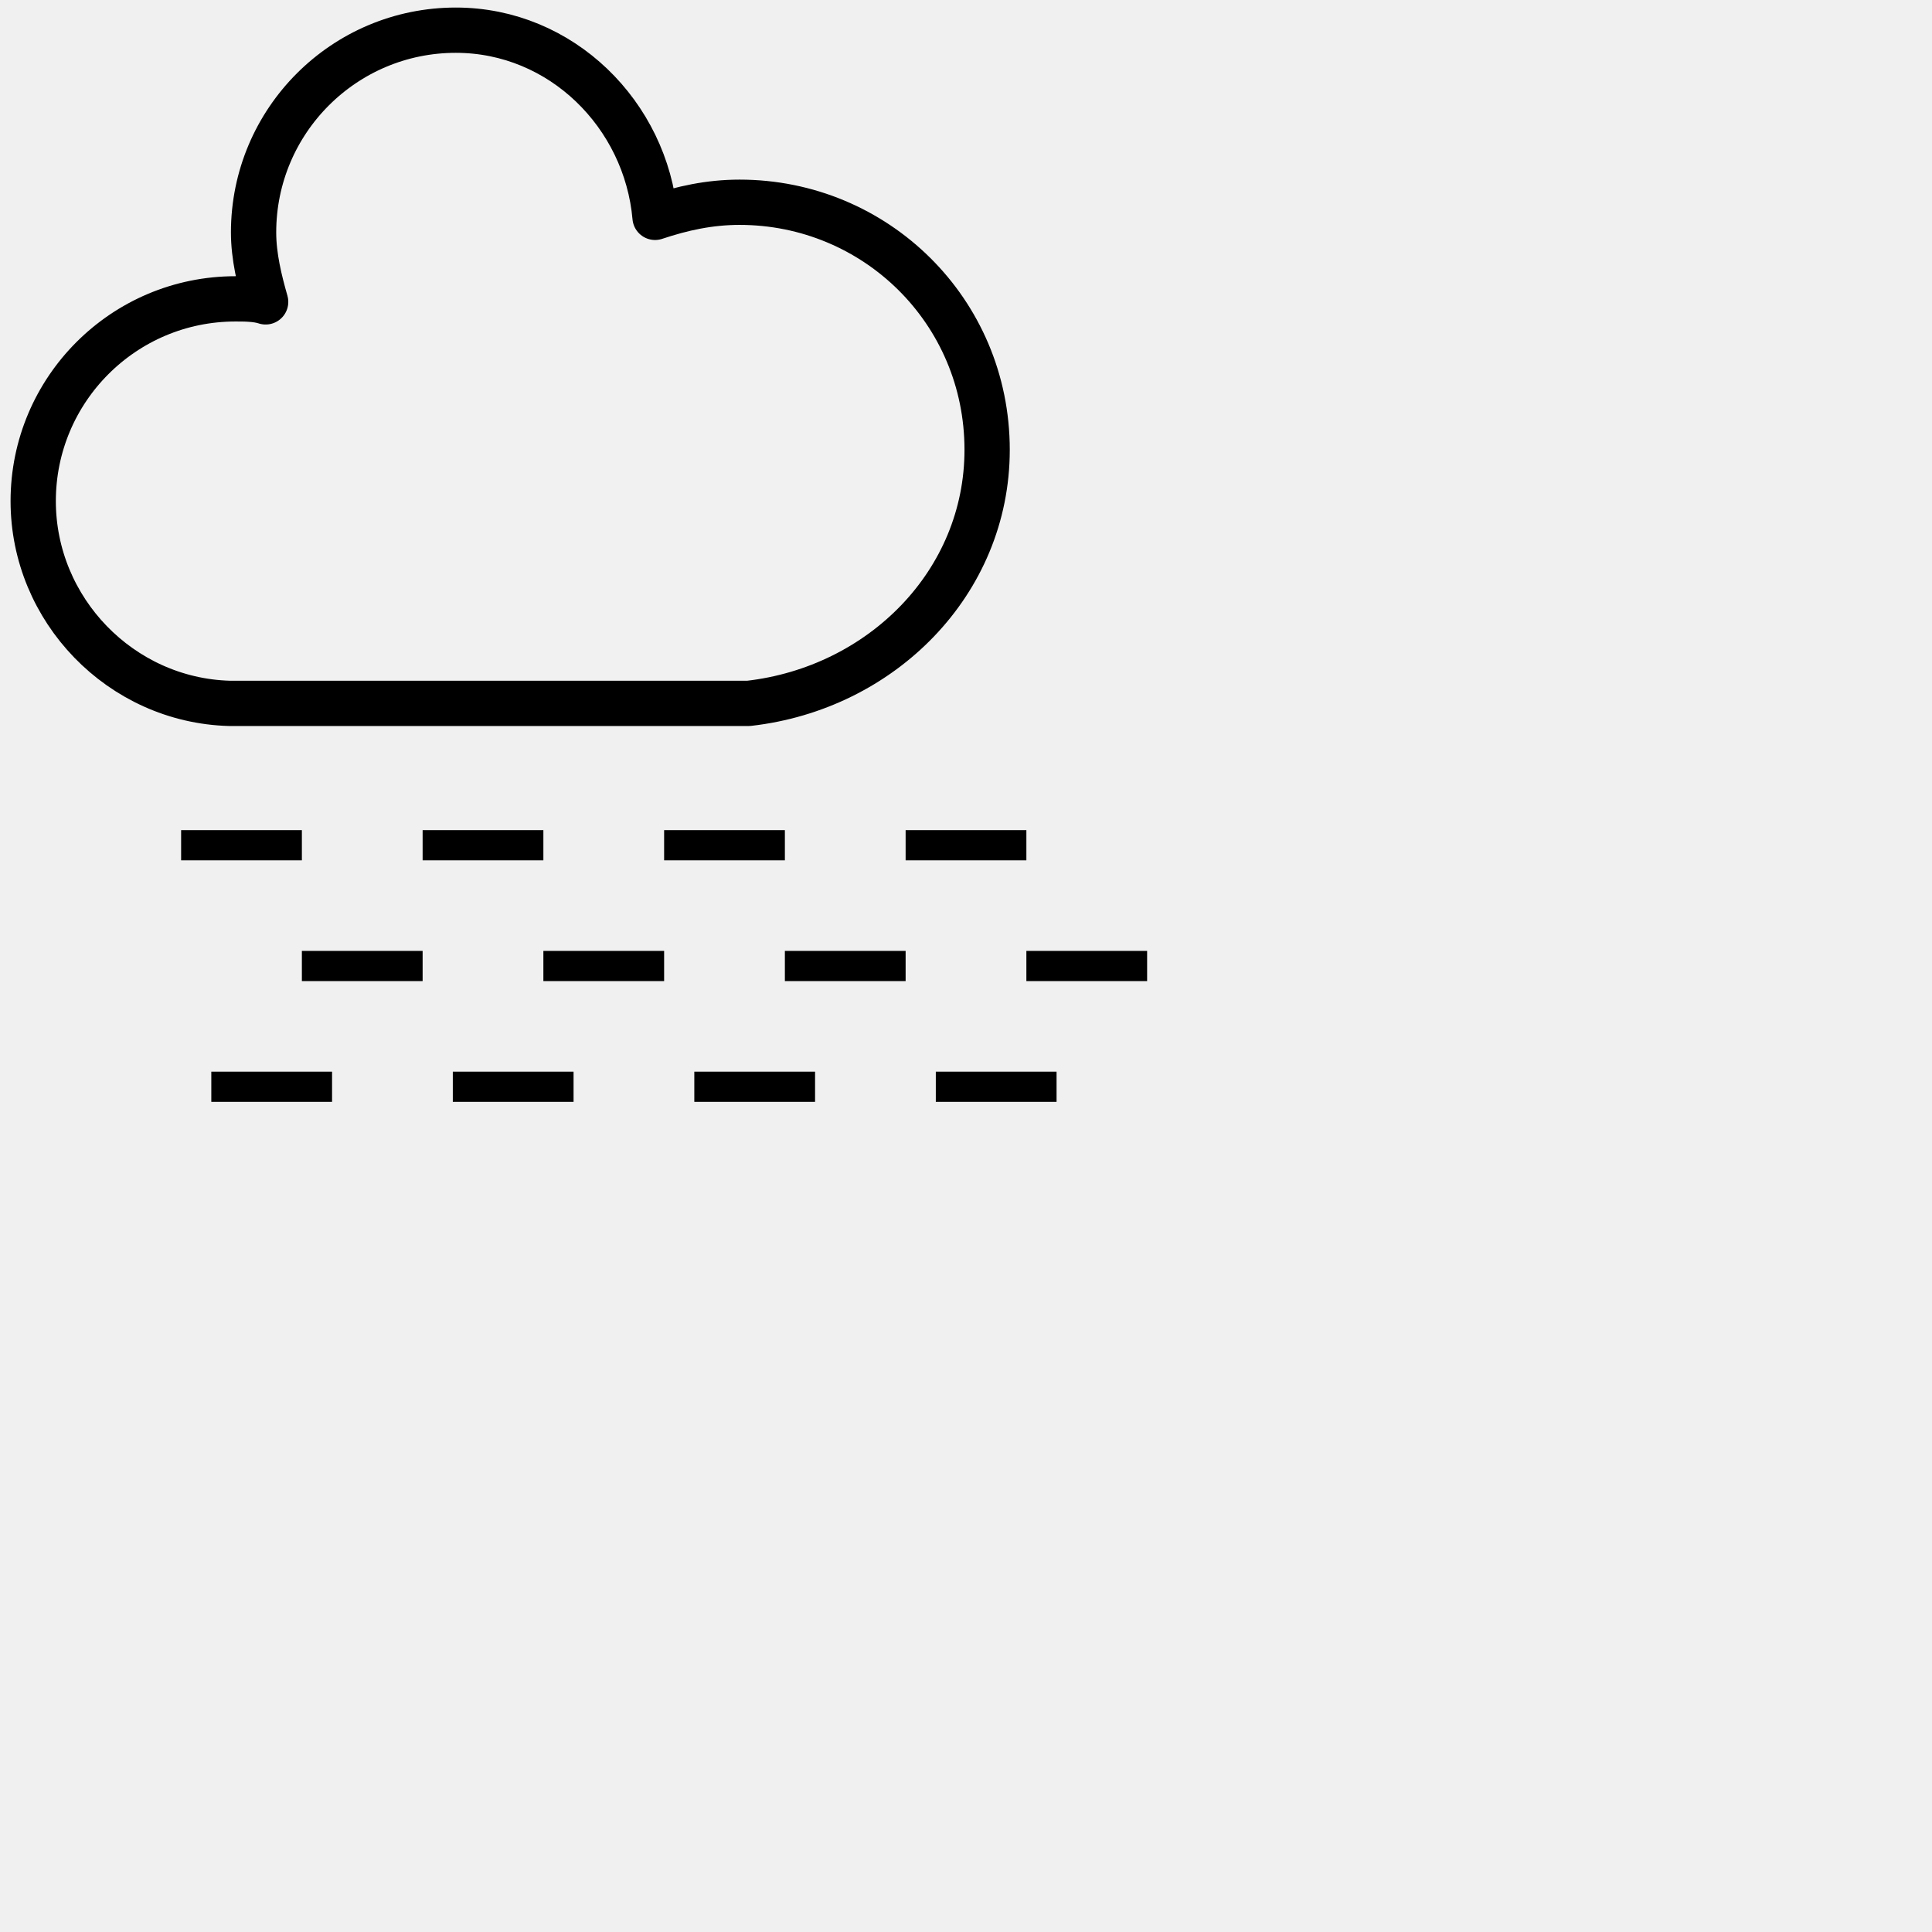
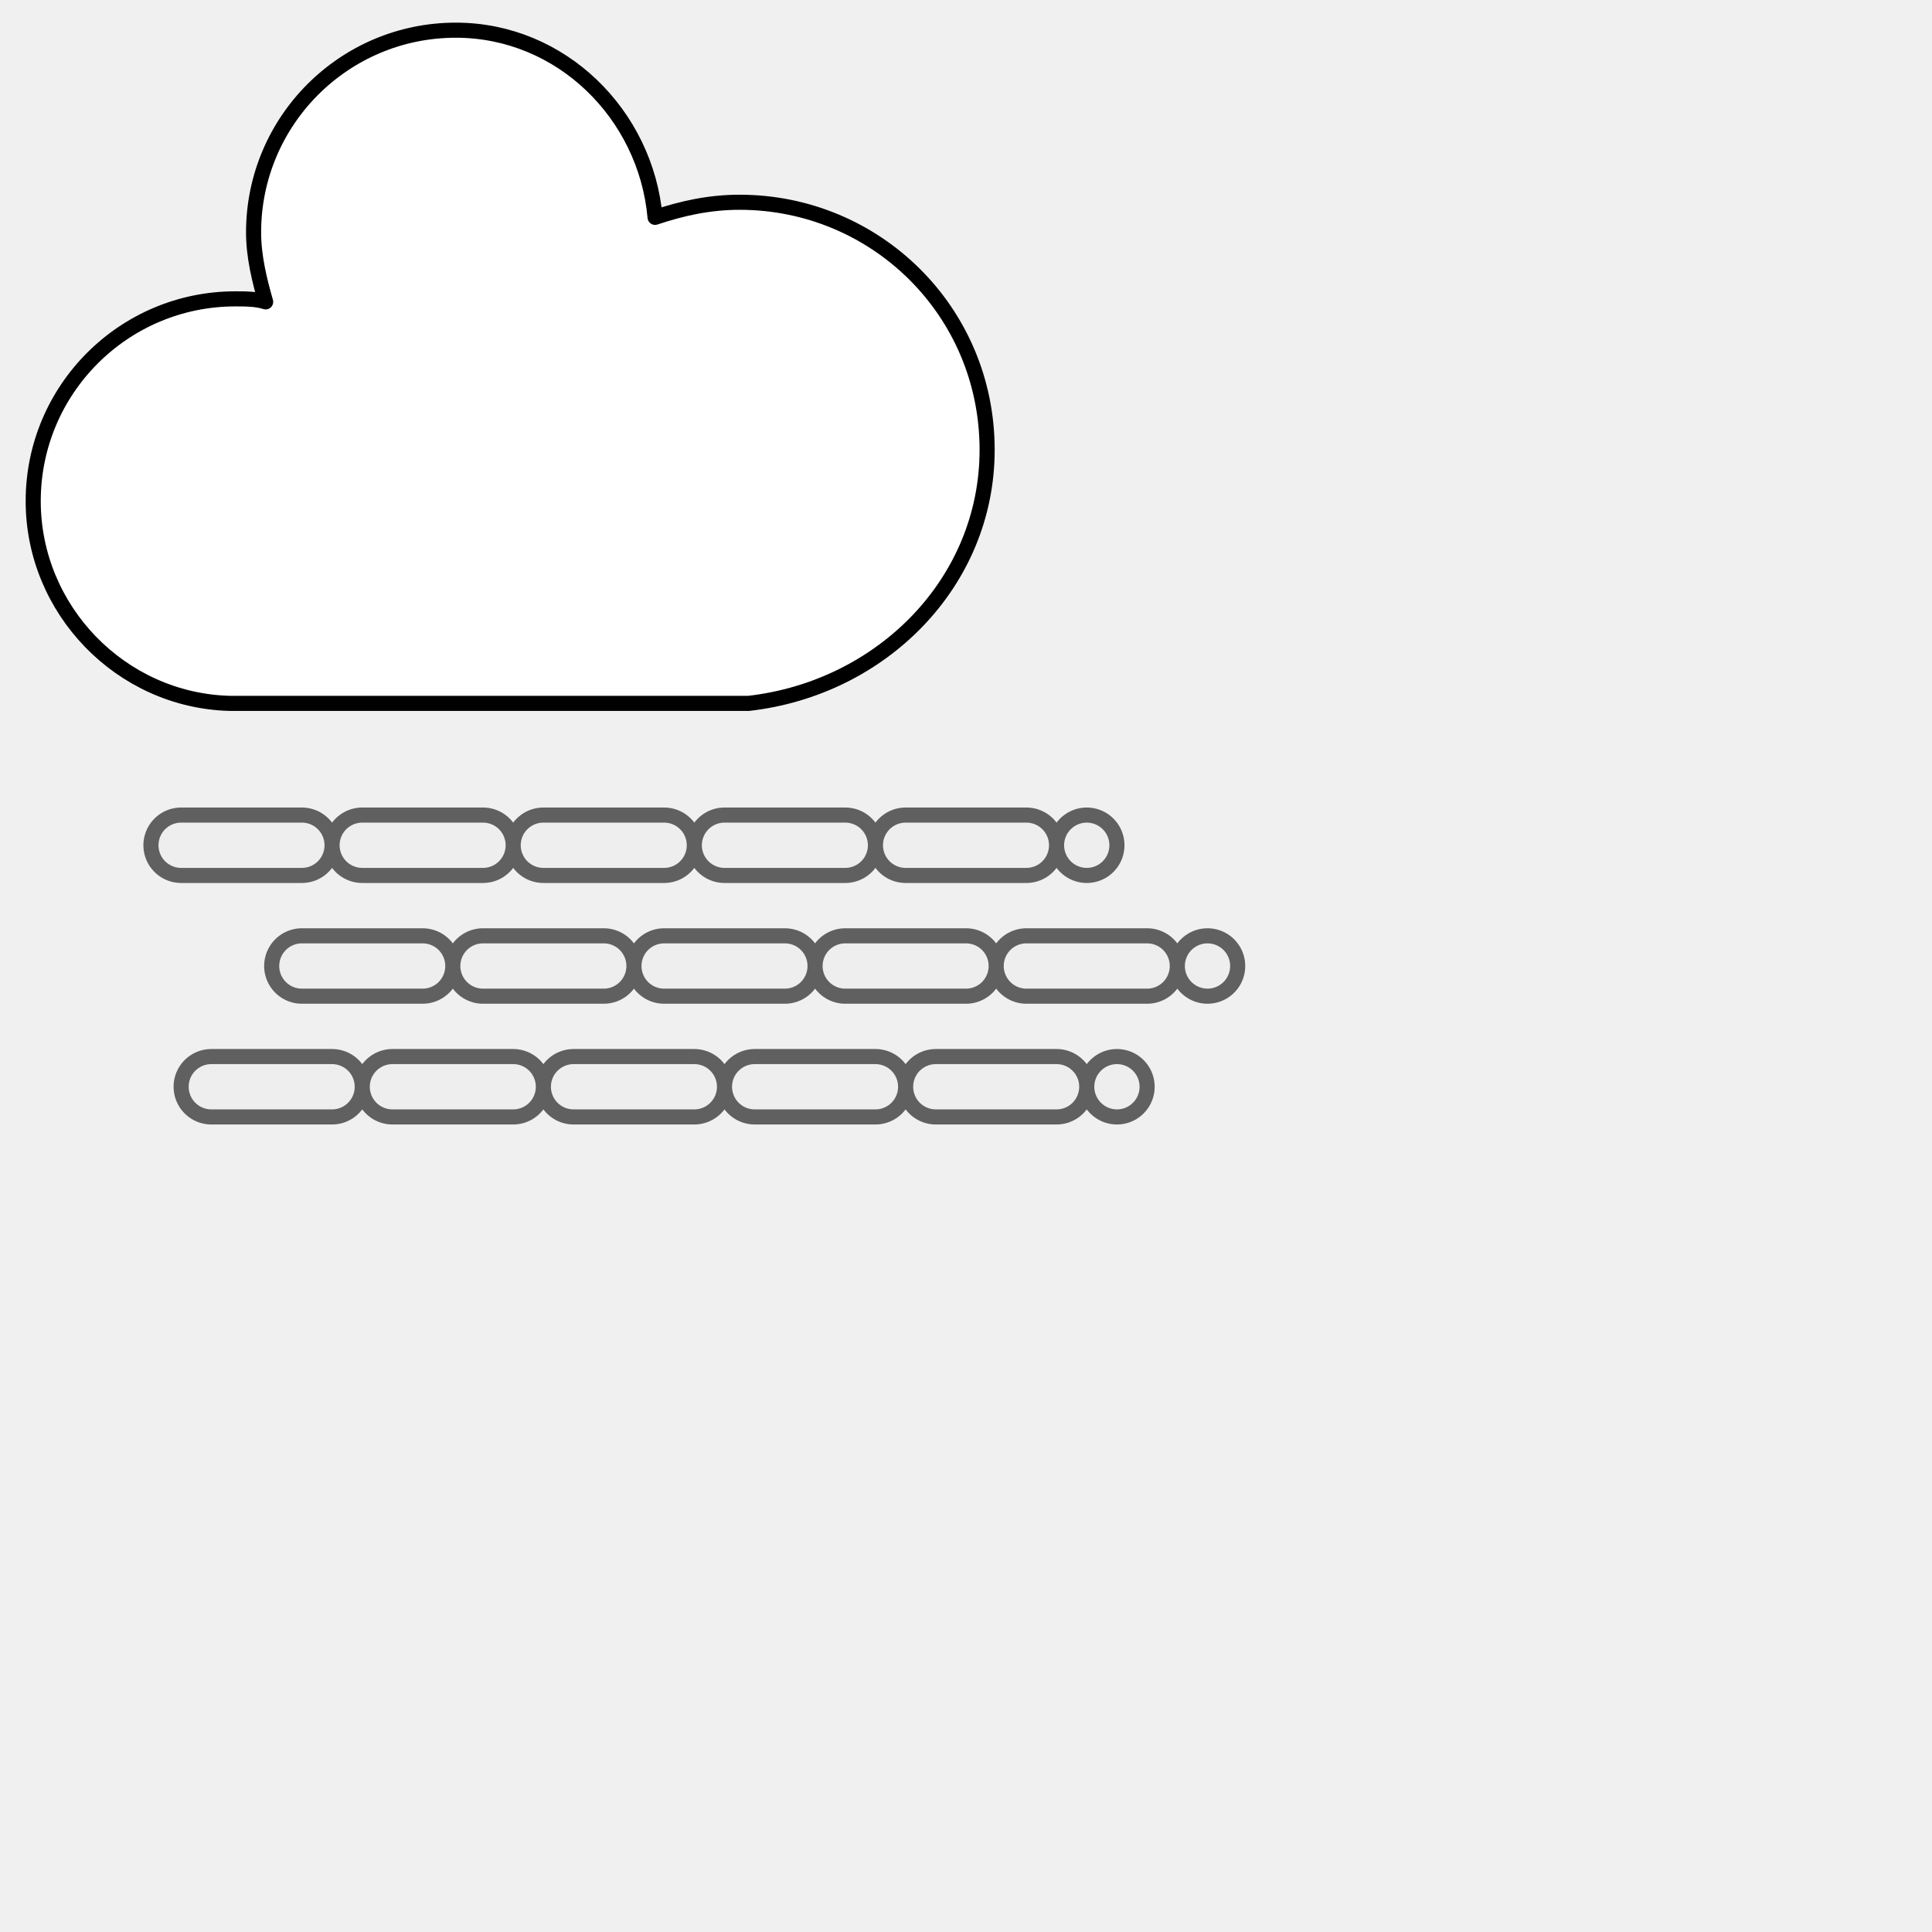
<svg xmlns="http://www.w3.org/2000/svg" width="64" height="64" viewBox="0 0 64 64">
  <defs>
    <style type="text/css">
            .cloud-fill {
-                 fill: #fff1;
+                 fill: #fff;
            }         

            .cloud-stroke {
                stroke: currentColor;
-                 stroke-width: 1.5;
+                 stroke-width: 0.5;
                stroke-linejoin: round;
            }

-             .fog-stroke {
-                 stroke: currentColor;
-                 stroke-width: 1;
+             /* Varsinainen sumuviiva */
+             .fog-line {
+                 stroke: #eee; /* Vaalea väri */
+                 stroke-width: 1.5;
                stroke-linejoin: round;
+                 stroke-linecap: round;
+                 stroke-dasharray: 4 2;
+             }
+ 
+             /* Varjo-viiva (musta, paksumpi) */
+             .fog-shadow-line {
+                 stroke: currentColor; /* Aina musta */
+                 stroke-width: 2.5; /* Paksumpi kuin varsinainen viiva */
+                 stroke-linejoin: round;
+                 stroke-linecap: round;
+                 stroke-dasharray: 4 2; /* Sama katkoviiva-kuvio */
+                 opacity: 0.6; /* Säädä läpinäkyvyyttä */
            }
        </style>
    <g id="cloud-1" class="cloud-fill cloud-stroke" transform="translate(-15,-20.5)">
      <path d="m47.7 35.4                     c0-4.6-3.7-8.2-8.2-8.2-1 0-1.9 0.2-2.8 0.5-0.3-3.4-3.1-6.2-6.6-6.2-3.7 0-6.7 3-6.7 6.7 0 0.8 0.2 1.6 0.4 2.3-0.3-0.1-0.7-0.1-1-0.1-3.7 0-6.7 3-6.7 6.7 0 3.6 2.9 6.6 6.5 6.7                     h17.2                     c4.4-0.5 7.9-4 7.9-8.4                     z" />
      <animateTransform attributeName="transform" type="translate" values="0;5;0" keyTimes="0;0.5;1" dur="7s" repeatCount="indefinite" additive="sum" />
    </g>
-     <line id="fog" class="fog-stroke" x1="0" y1="0" x2="30" y2="0" stroke-dasharray="4" />
+     <g id="fog-segment-with-shadow">
+       <path class="fog-shadow-line" d="M0 0 L30 0" />
+       <path class="fog-line" d="M0 0 L30 0" />
+     </g>
  </defs>
  <g>
    <use href="#cloud-1" transform="scale(1)" />
-     <use href="#fog" transform="translate(6,28)" />
-     <use href="#fog" transform="translate(10,32)" />
-     <use href="#fog" transform="translate(7,36)" />
+     <use href="#fog-segment-with-shadow" transform="translate(6,28)" />
+     <use href="#fog-segment-with-shadow" transform="translate(10,32)" />
+     <use href="#fog-segment-with-shadow" transform="translate(7,36)" />
  </g>
</svg>
